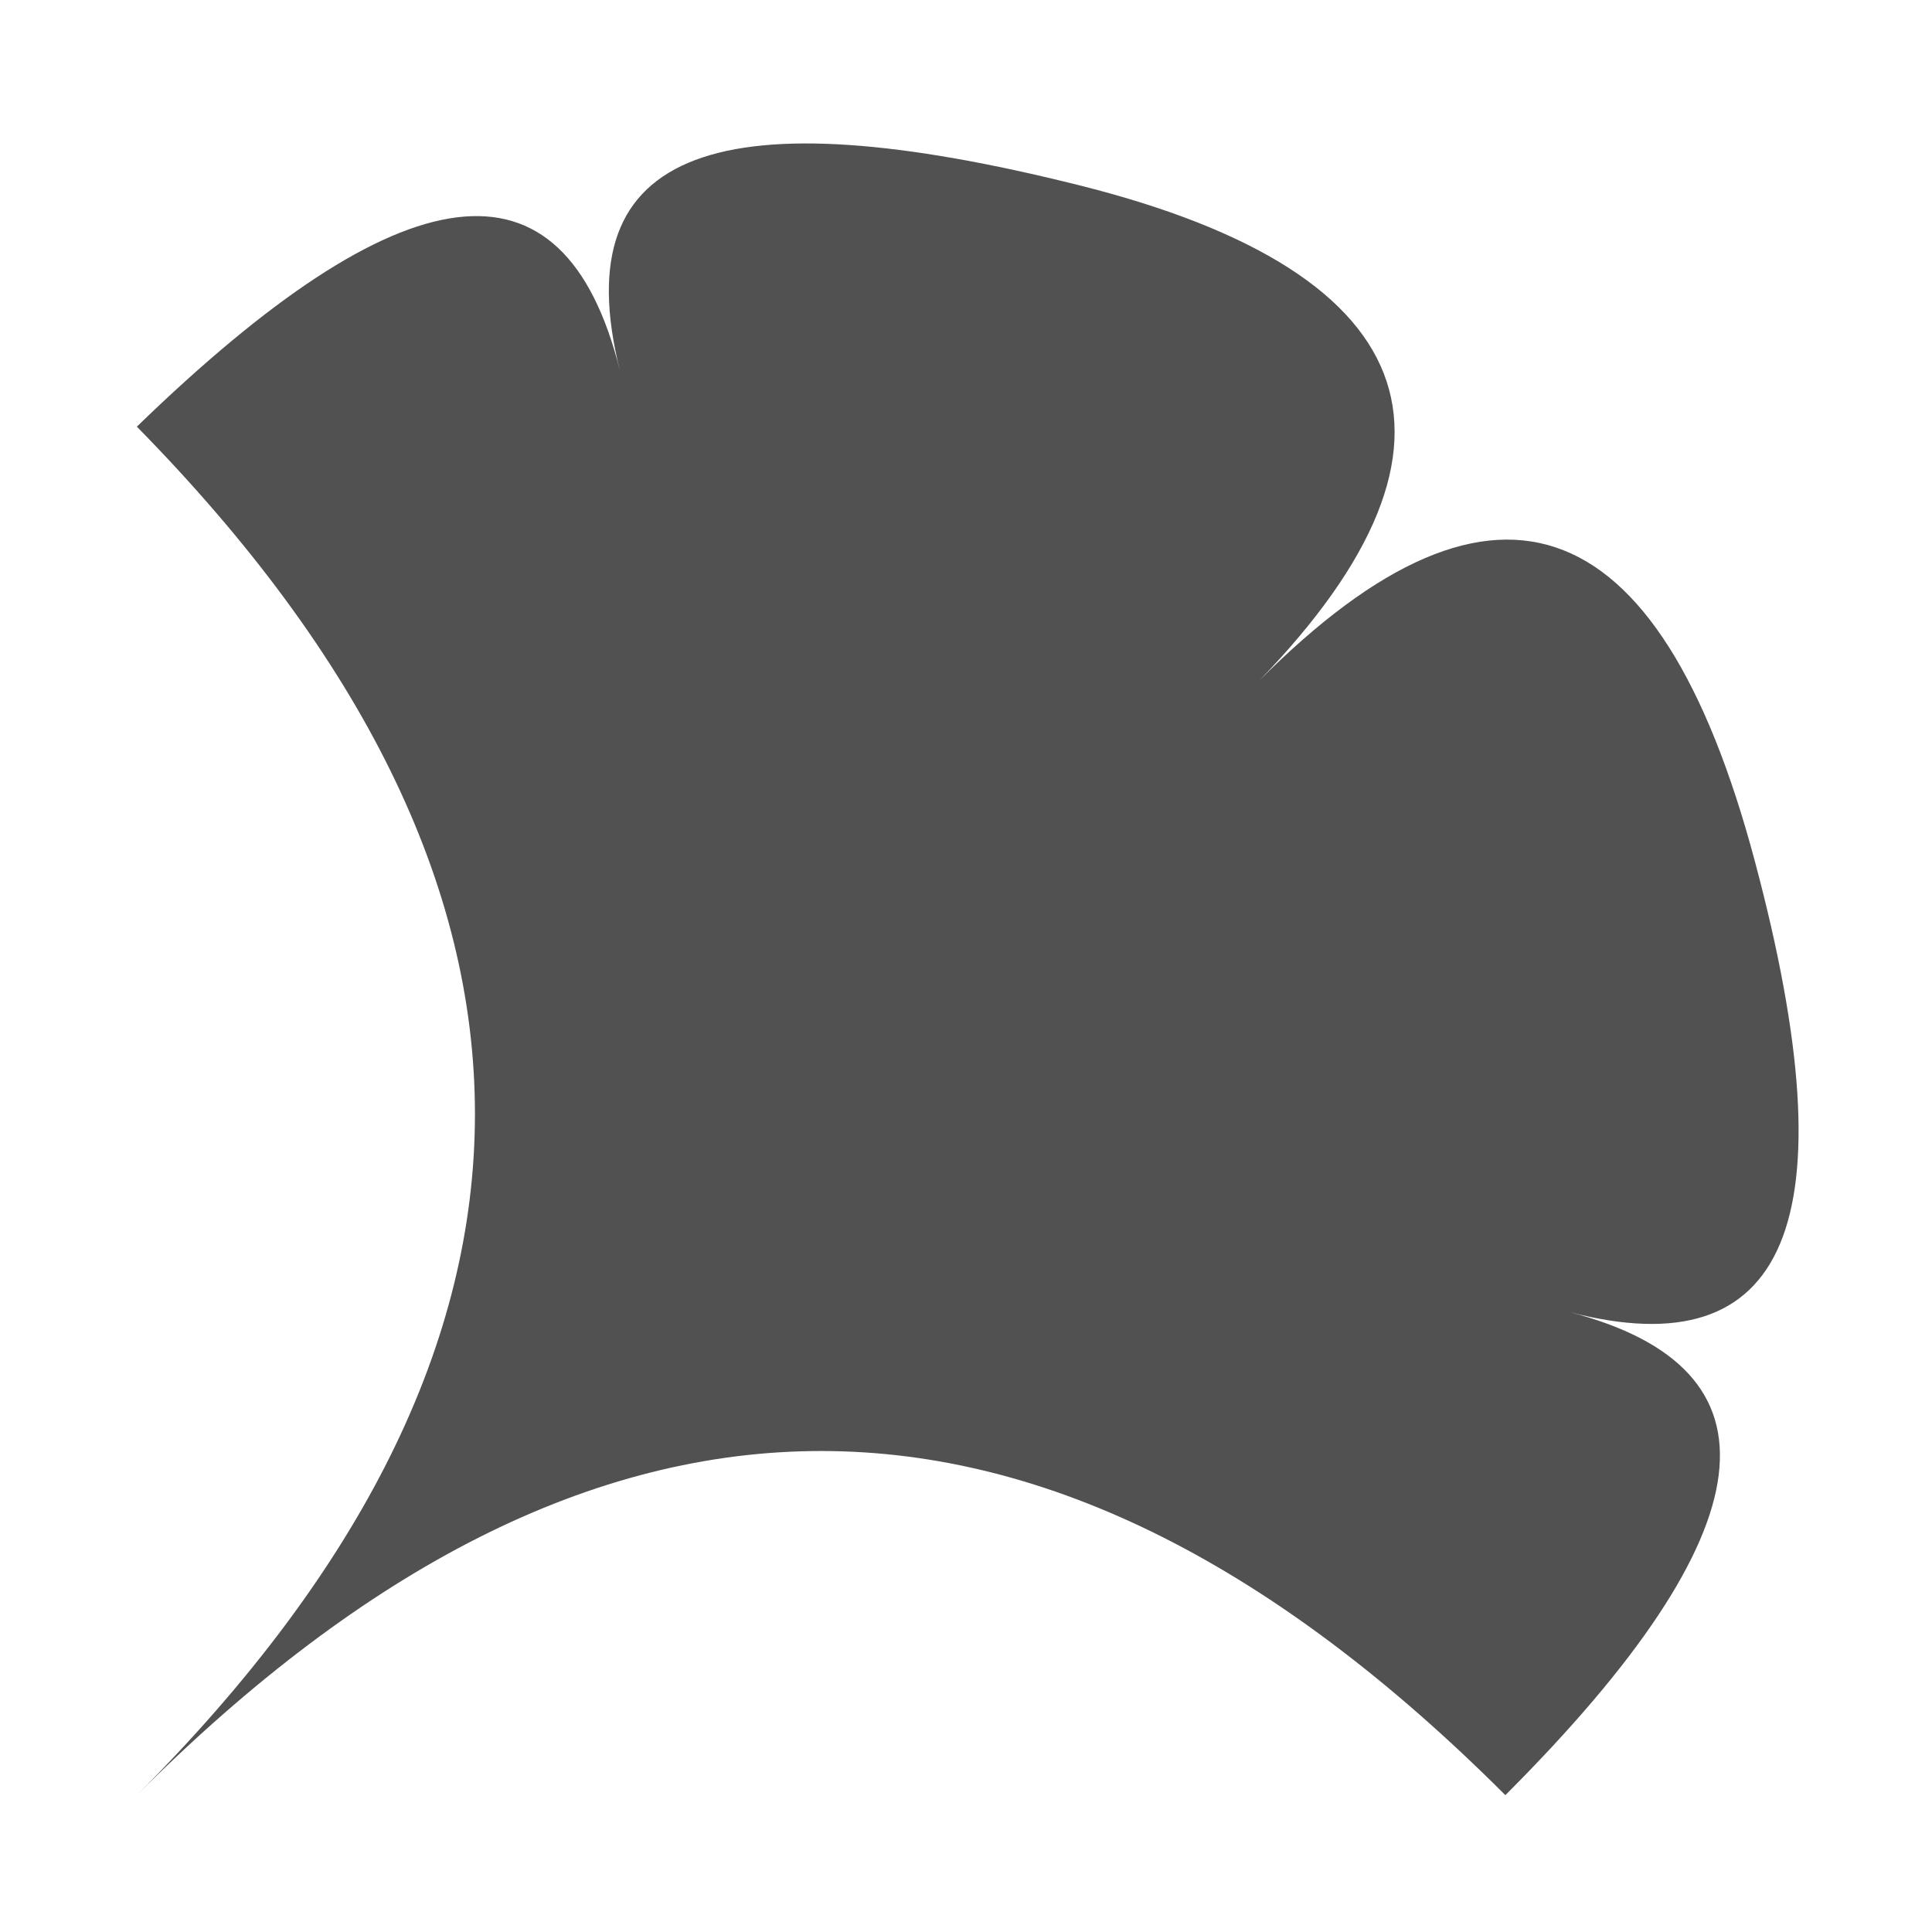
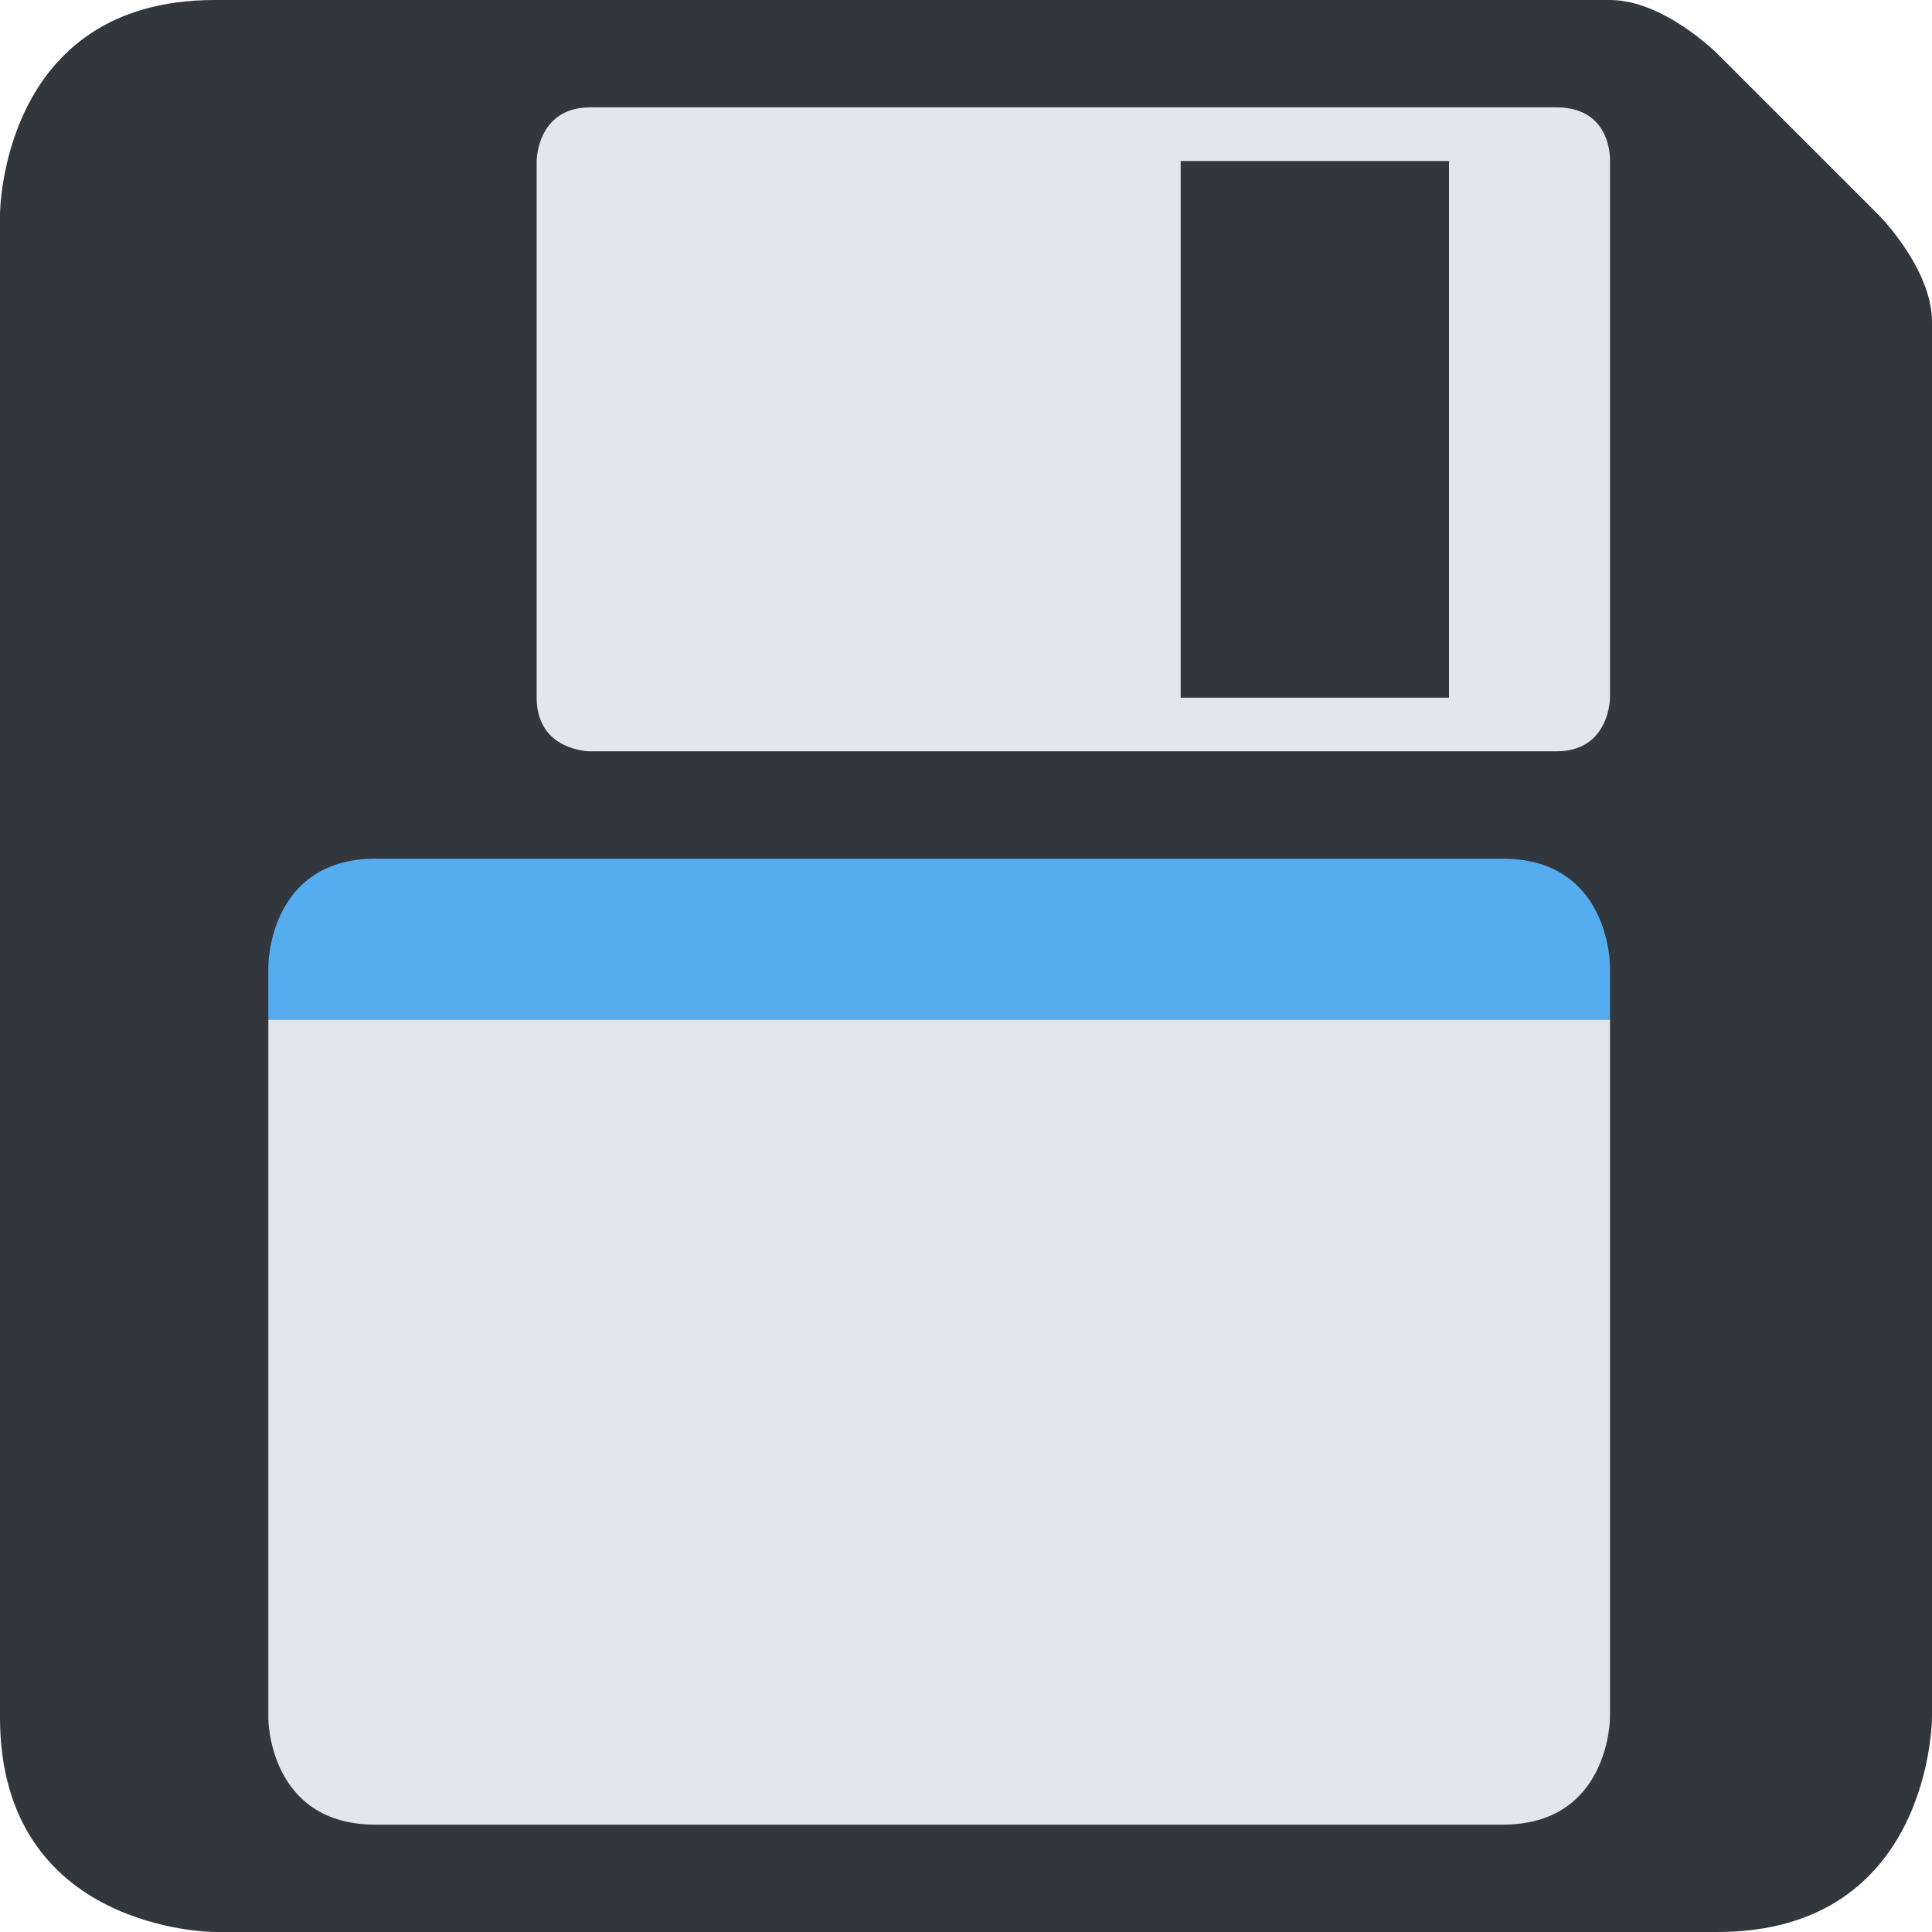
- <svg xmlns="http://www.w3.org/2000/svg" version="1.1" x="0px" y="0px" width="24px" height="24px" viewBox="0 0 24 24">
-   <style type="text/css">
- 	.st0{fill:#515151;}
- </style>
-   <path class="st0" d="M1.7,22.3c5.7-5.7,11.3-5.7,17,0c3.3-3.3,3.5-5.3,0.8-6c2.7,0.7,3.5-1.1,2.3-5.6s-3.3-5.2-6.3-2.1  c3-3,2.3-5.2-2.1-6.3S7,1.8,7.7,4.6C7,1.8,5,2.1,1.7,5.3C7.3,11,7.3,16.7,1.7,22.3" />
+ <svg xmlns="http://www.w3.org/2000/svg" viewBox="0 0 36 36">
+   <path fill="#31373D" d="M4 36s-4 0-4-4V4s0-4 4-4h26c1 0 2 1 2 1l3 3s1 1 1 2v26s0 4-4 4H4z" />
+   <path fill="#55ACEE" d="M5 19v-1s0-2 2-2h21c2 0 2 2 2 2v1H5z" />
+   <path fill="#E1E8ED" d="M5 32.021V19h25v13s0 2-2 2H7c-2 0-2-1.979-2-1.979zM10 3s0-1 1-1h18c1.048 0 1 1 1 1v10s0 1-1 1H11s-1 0-1-1V3zm12 10h5V3h-5v10z" />
</svg>
